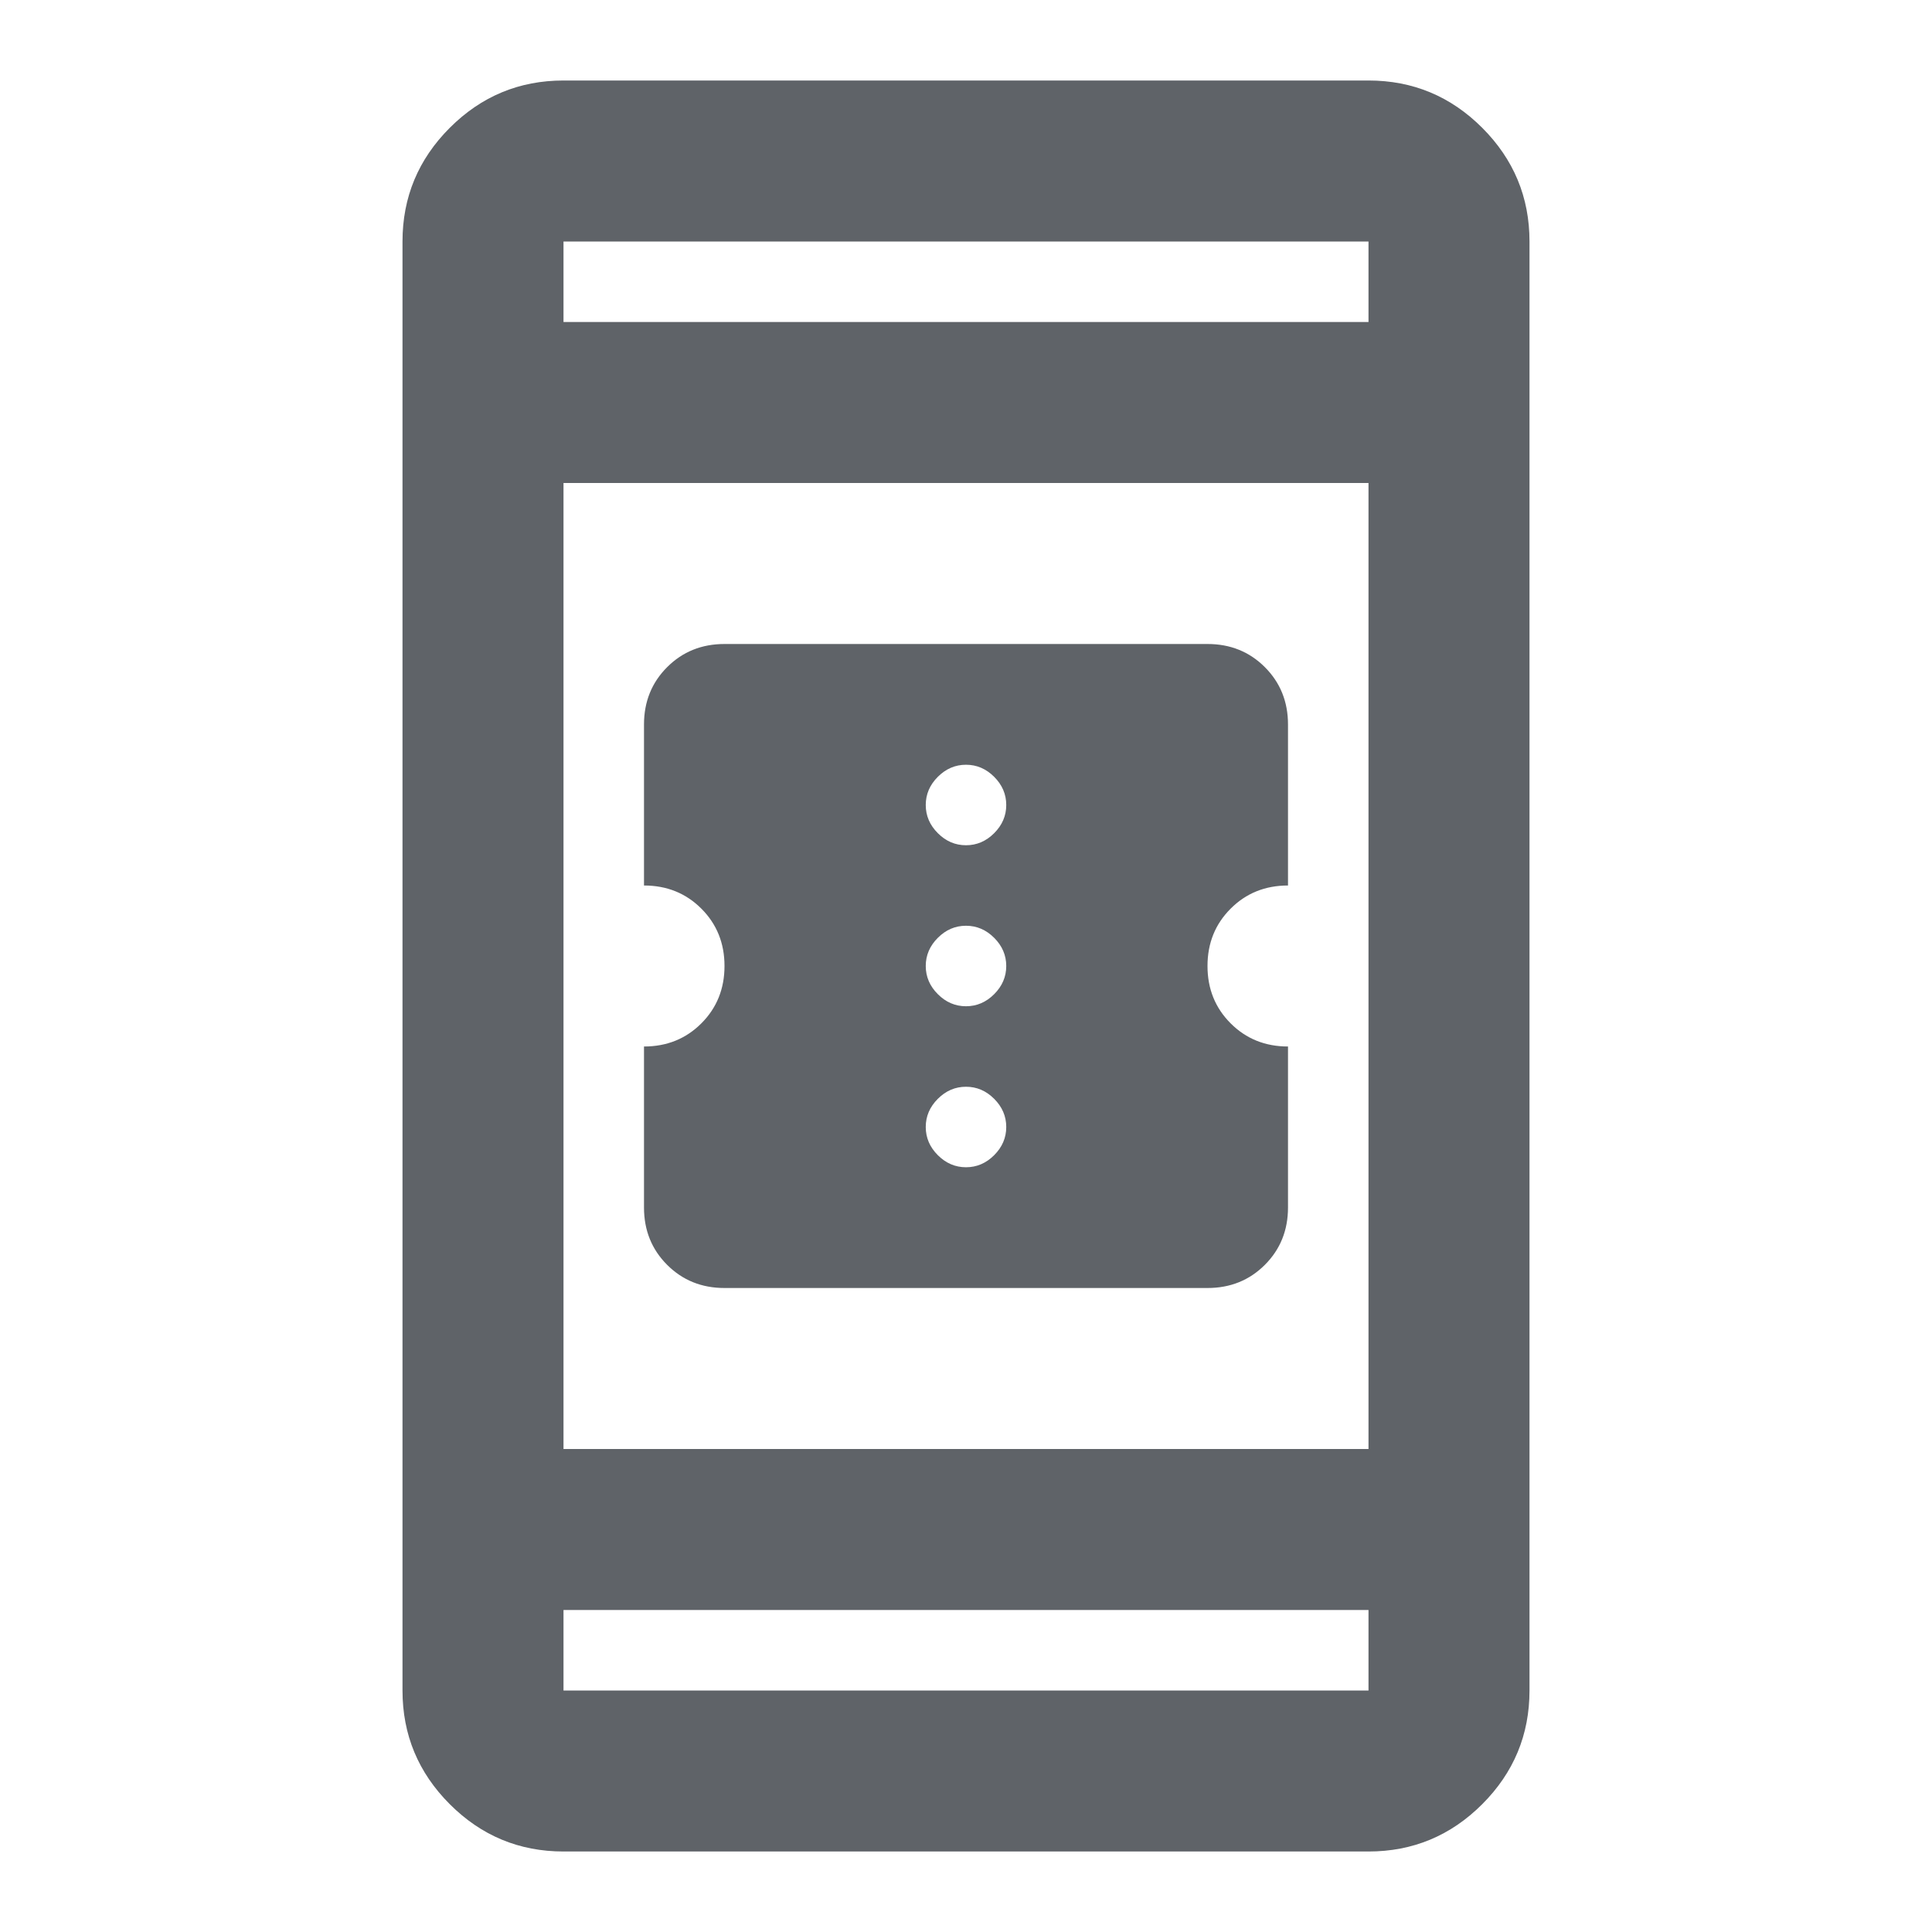
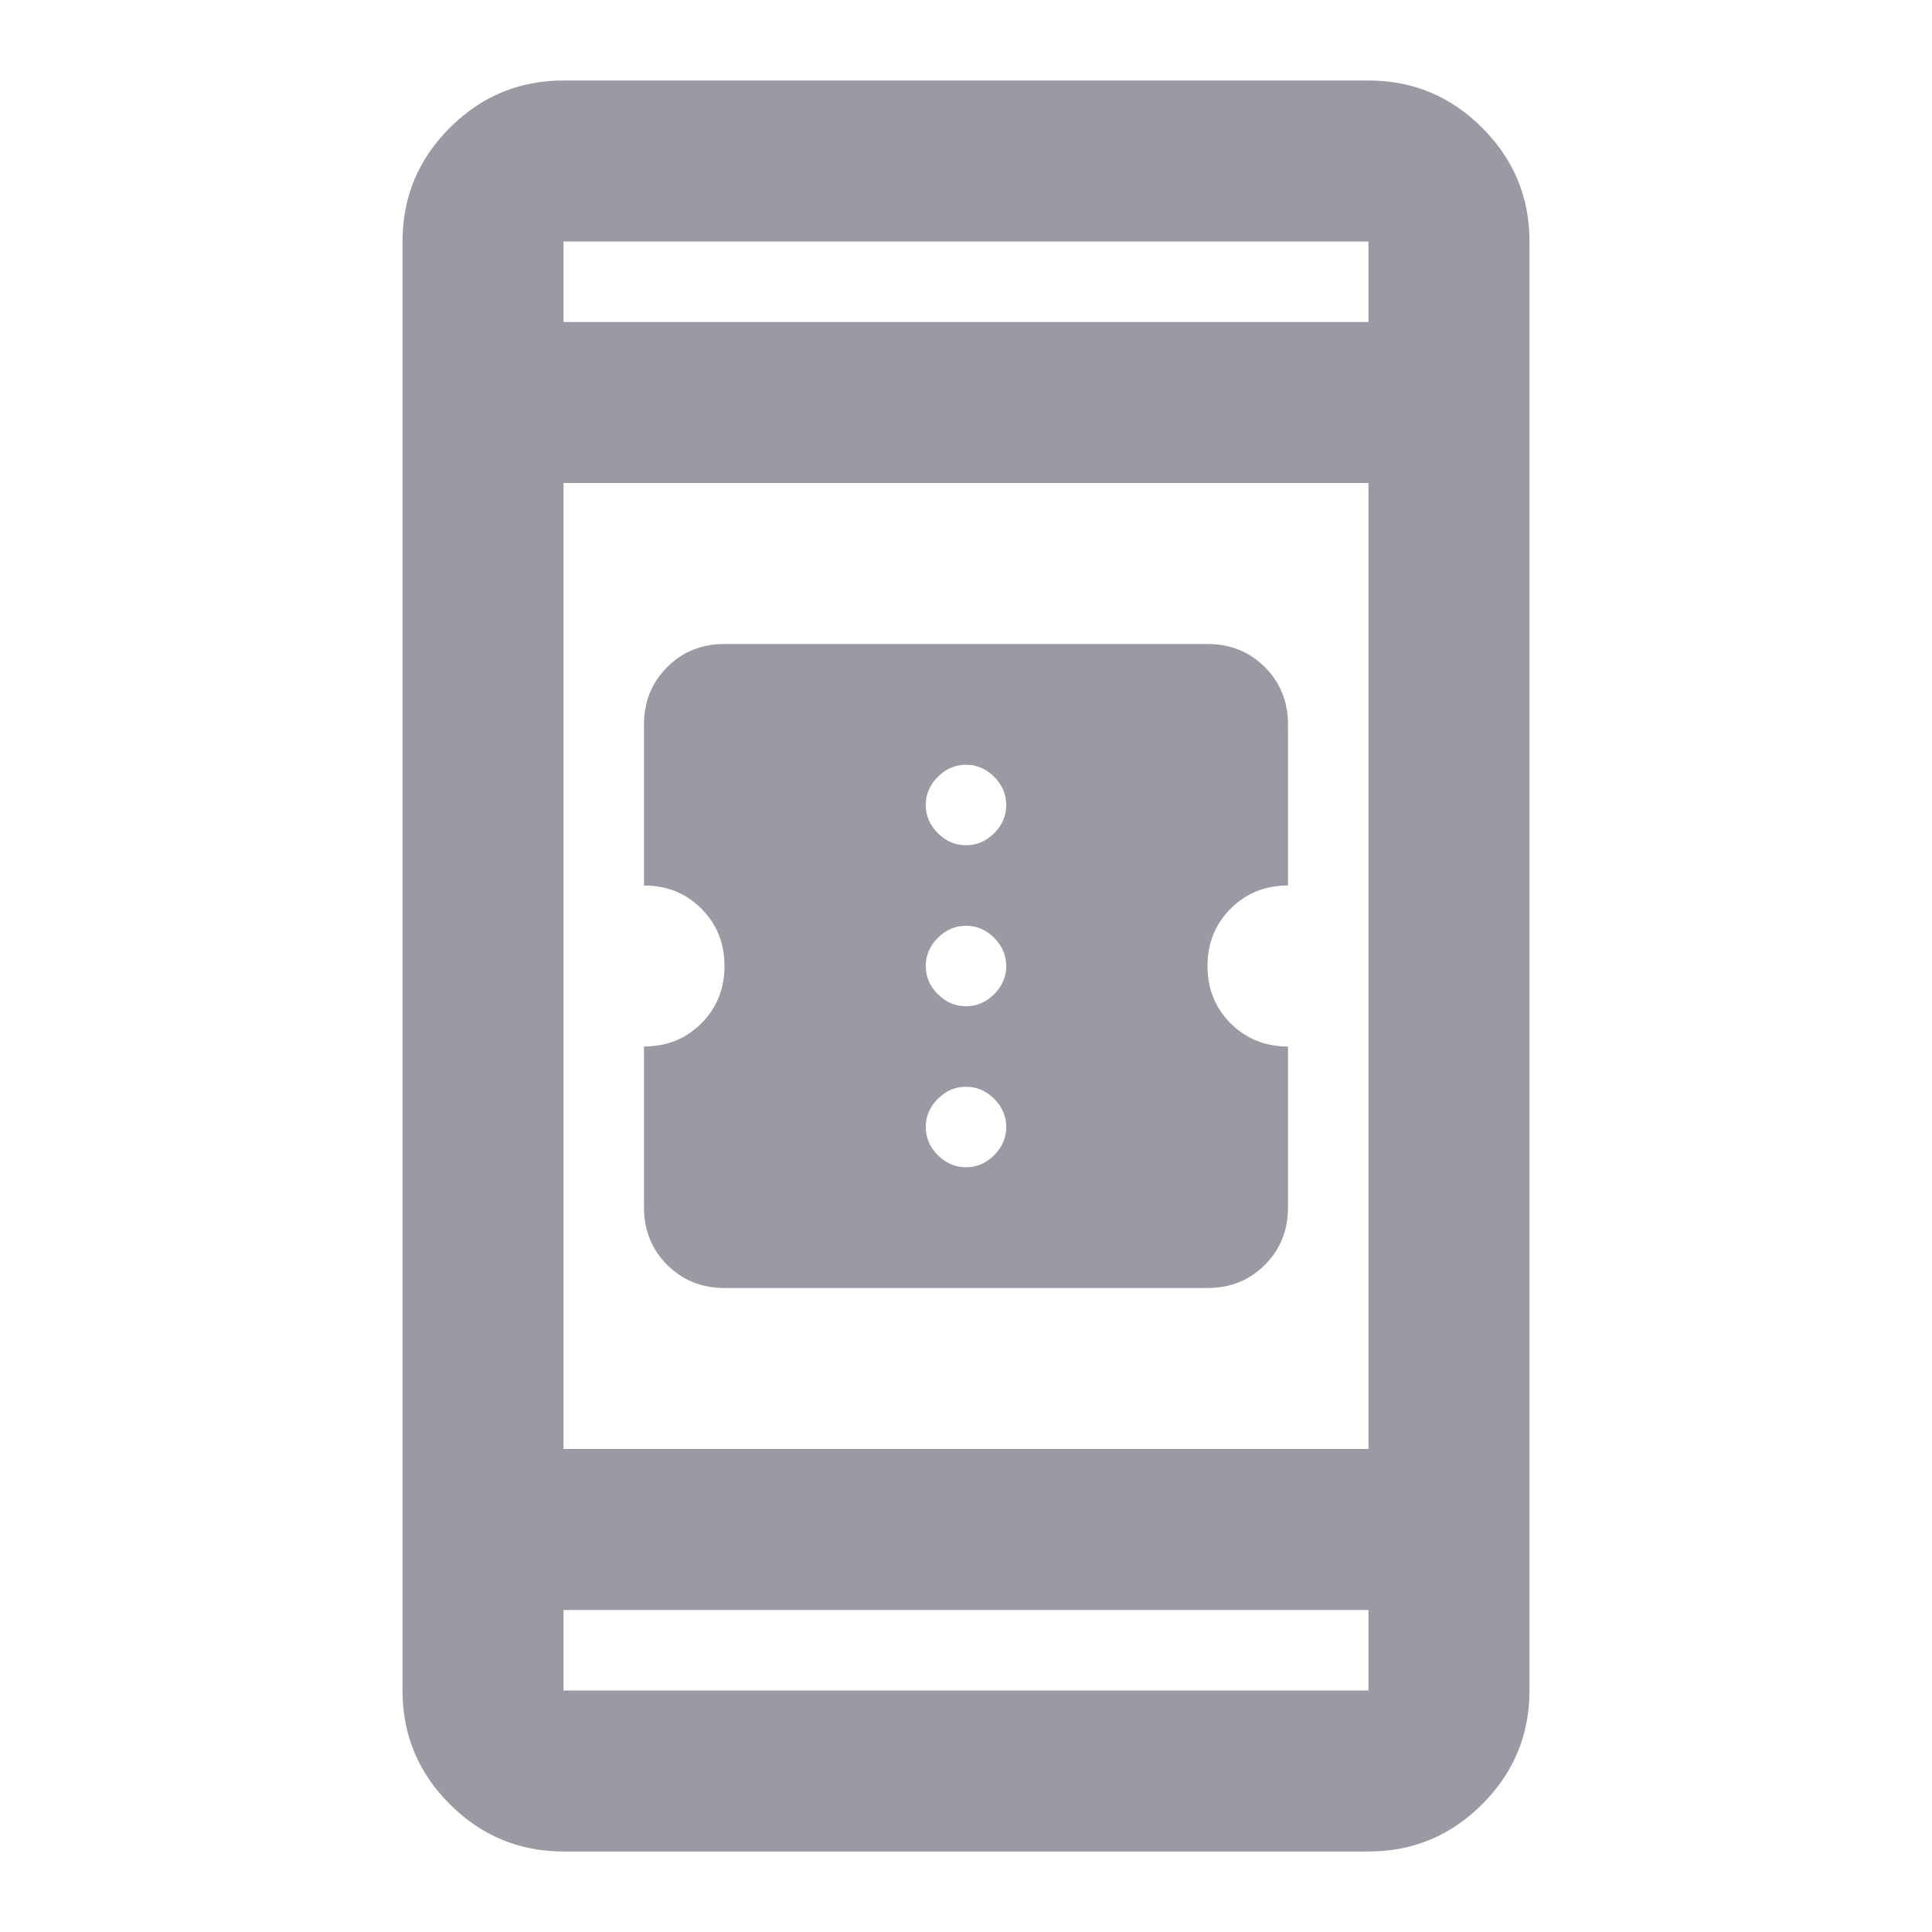
- <svg xmlns="http://www.w3.org/2000/svg" height="24px" viewBox="0 -960 960 960" width="24px" fill="#5f6368">
+ <svg xmlns="http://www.w3.org/2000/svg" height="24px" viewBox="0 -960 960 960" width="24px" fill="#999AA3">
  <path d="M360-320q-17 0-28.5-11.5T320-360v-80q17 0 28.5-11.5T360-480q0-17-11.5-28.5T320-520v-80q0-17 11.5-28.5T360-640h240q17 0 28.5 11.5T640-600v80q-17 0-28.5 11.5T600-480q0 17 11.5 28.5T640-440v80q0 17-11.5 28.5T600-320H360Zm120-60q8 0 14-6t6-14q0-8-6-14t-14-6q-8 0-14 6t-6 14q0 8 6 14t14 6Zm0-80q8 0 14-6t6-14q0-8-6-14t-14-6q-8 0-14 6t-6 14q0 8 6 14t14 6Zm0-80q8 0 14-6t6-14q0-8-6-14t-14-6q-8 0-14 6t-6 14q0 8 6 14t14 6ZM280-40q-33 0-56.5-23.5T200-120v-720q0-33 23.5-56.5T280-920h400q33 0 56.5 23.5T760-840v720q0 33-23.5 56.5T680-40H280Zm0-120v40h400v-40H280Zm0-80h400v-480H280v480Zm0-560h400v-40H280v40Zm0 0v-40 40Zm0 640v40-40Z" />
</svg>
